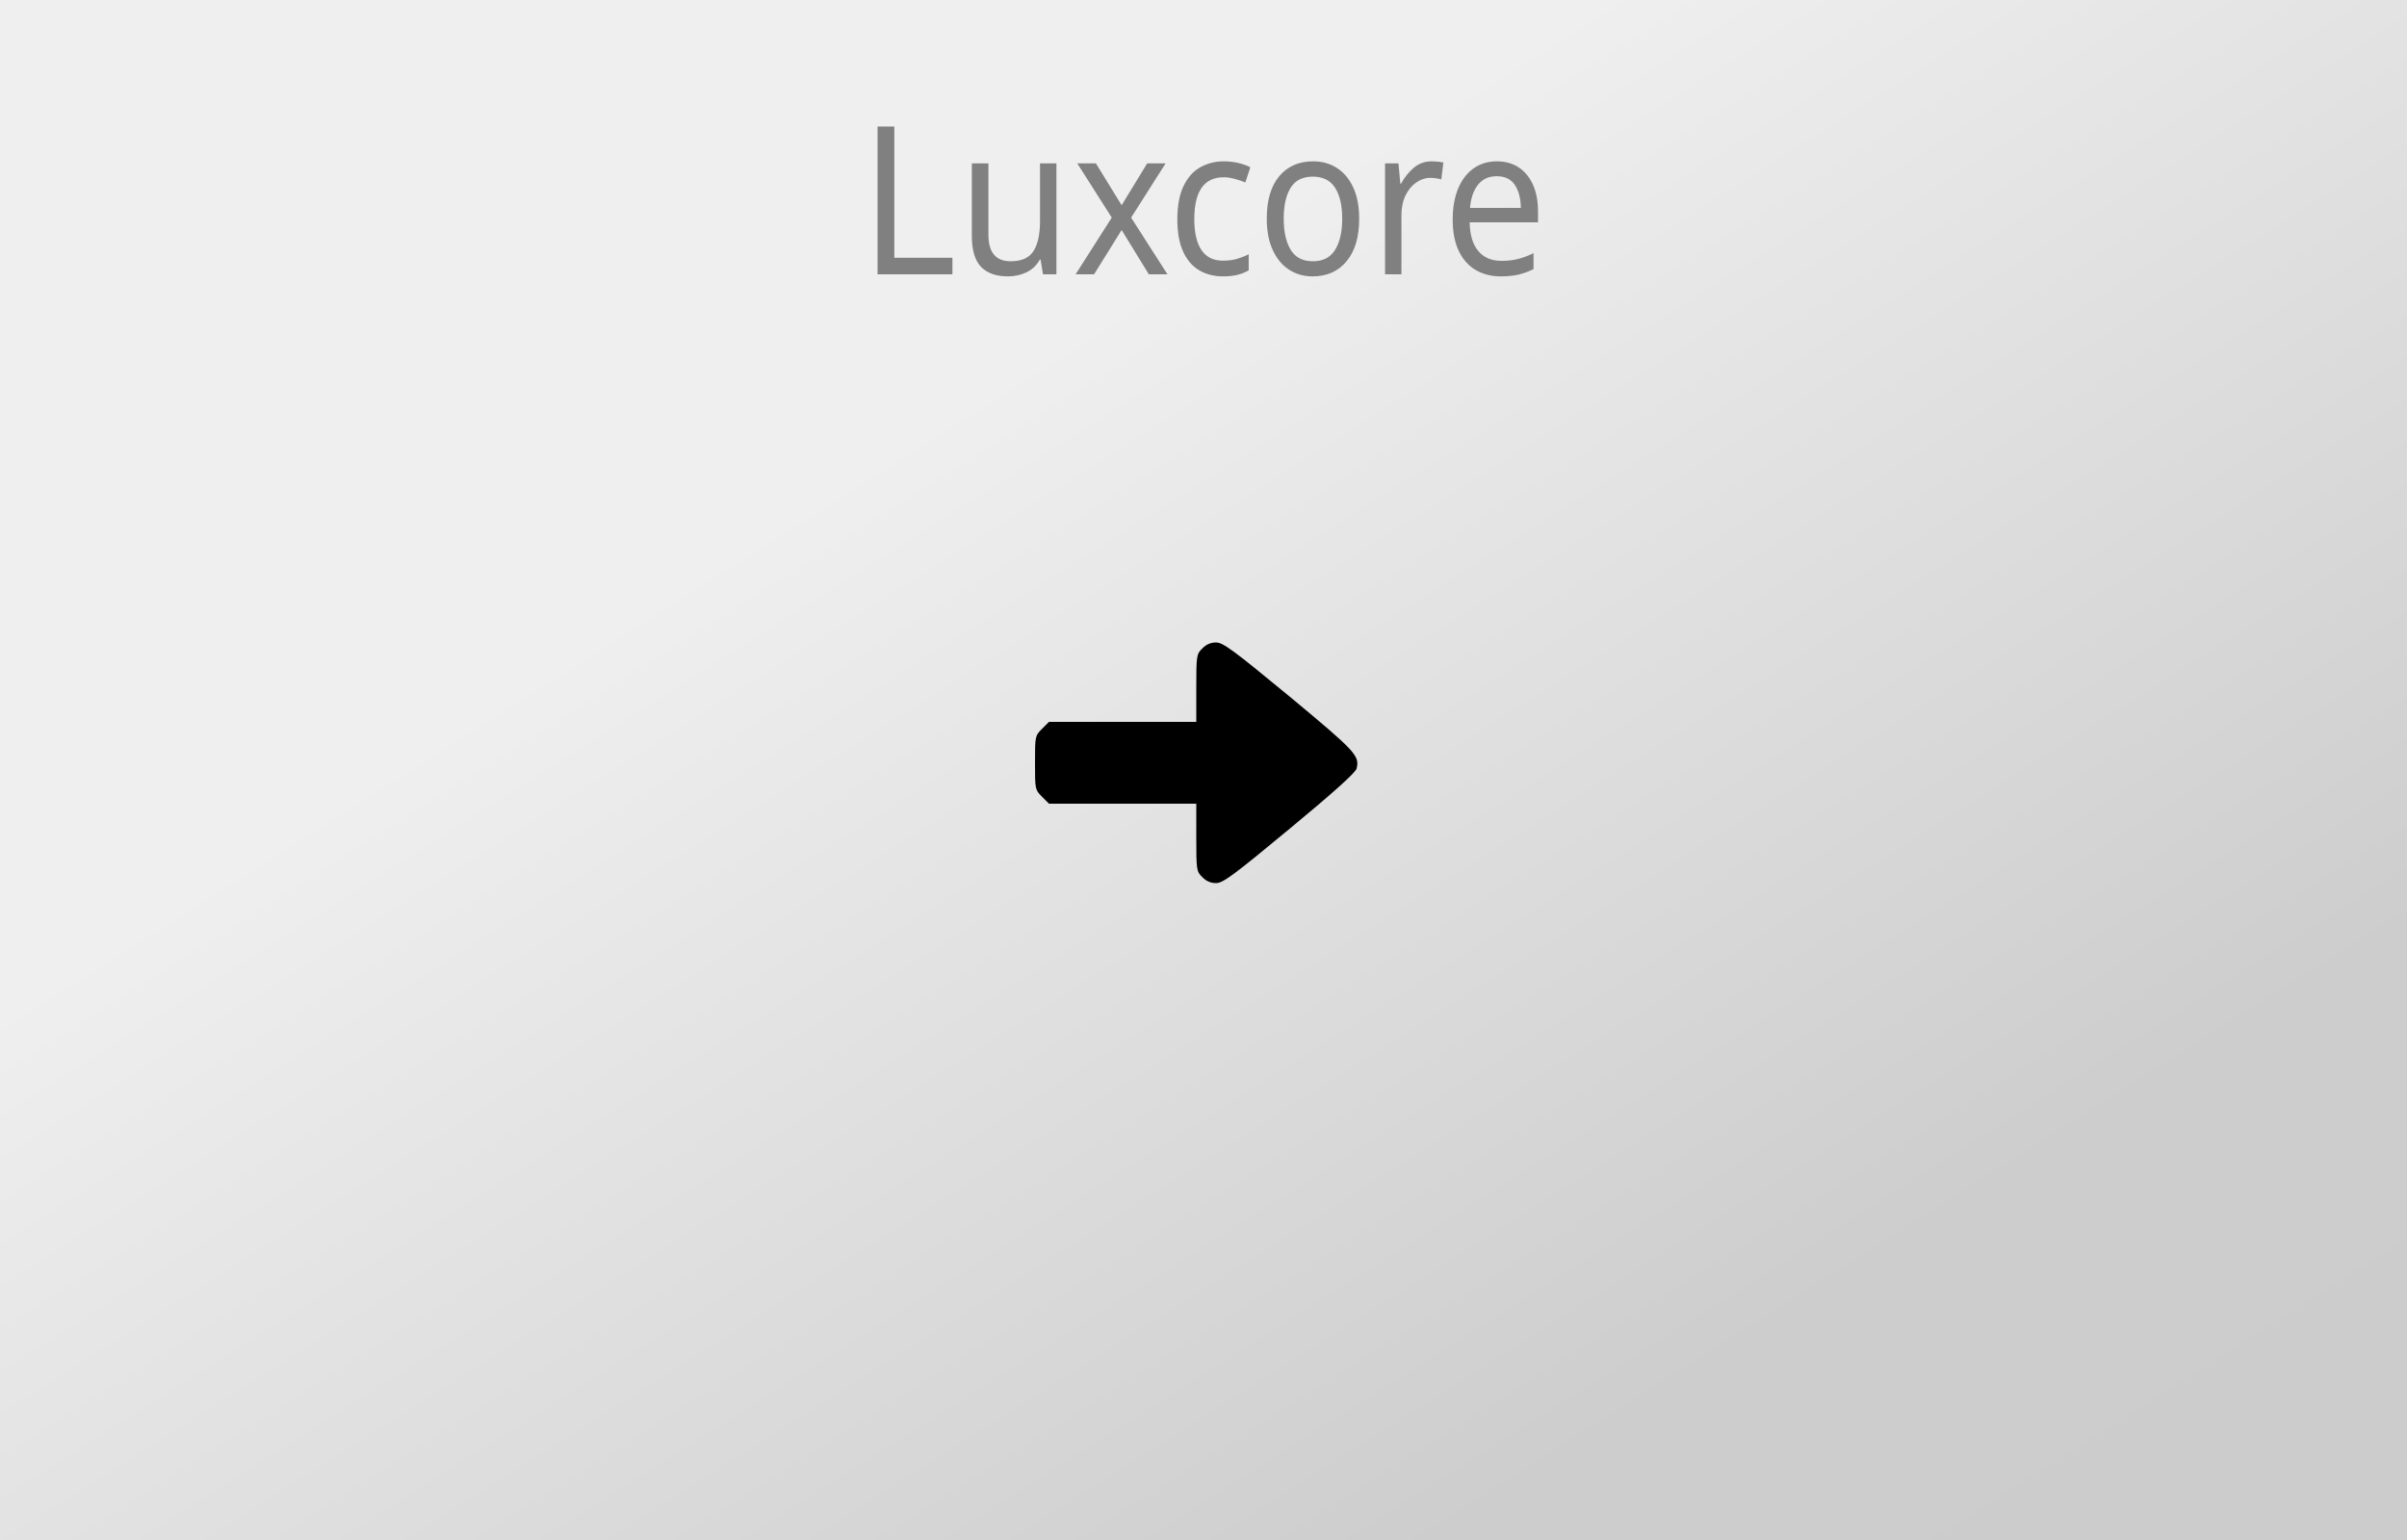
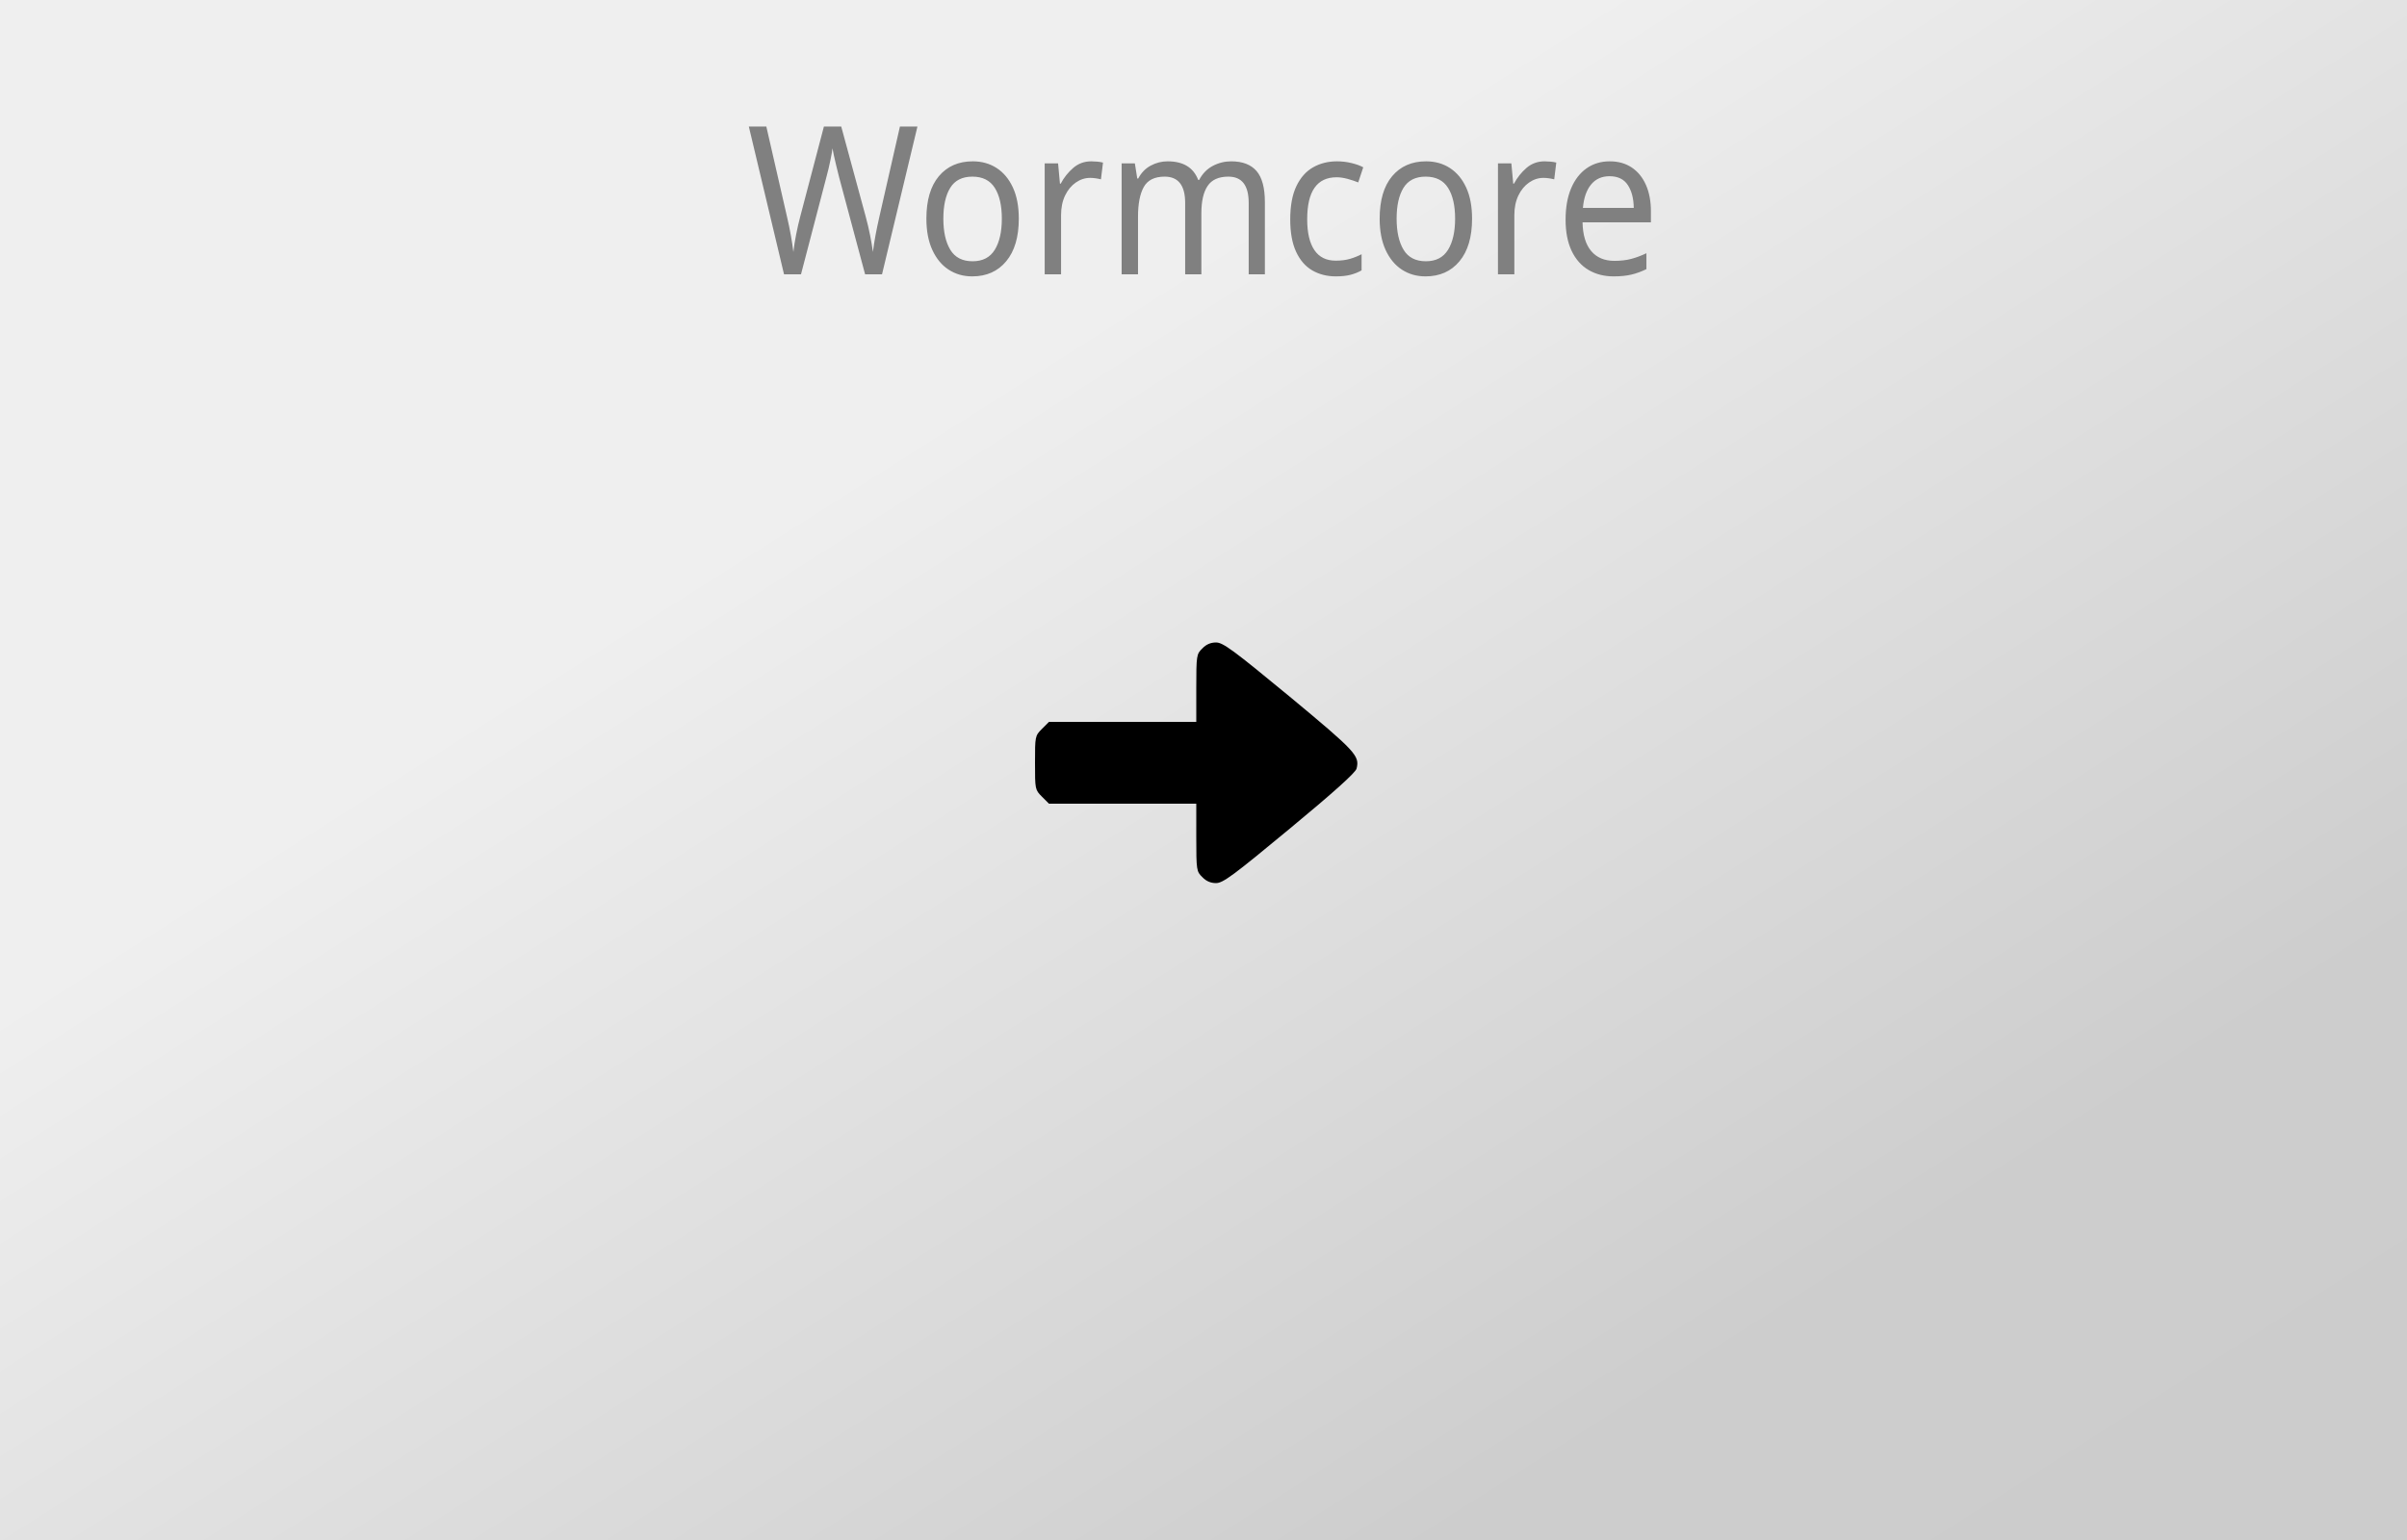
<svg xmlns="http://www.w3.org/2000/svg" version="1.0" width="1000pt" height="640pt" viewBox="0 0 1000 640" preserveAspectRatio="xMidYMid meet">
  <style type="text/css">
		text {
			font-family: "Tuffy";
			font-size: 86px;
			fill: gray;
			text-anchor: middle;
		}
	</style>
  <defs>
    <linearGradient id="gradient" x1="0%" y1="0%" x2="100%" y2="100%">
      <stop offset="0%" style="stop-color:rgb(239,239,239);stop-opacity:1" />
      <stop offset="33%" style="stop-color:rgb(239,239,239);stop-opacity:1" />
      <stop offset="80%" style="stop-color:rgb(205,205,205);stop-opacity:1" />
      <stop offset="100%" style="stop-color:rgb(204,204,204);stop-opacity:1" />
    </linearGradient>
  </defs>
  <rect width="1000" height="640" style="fill:url(#gradient);stroke-width:0" />
  <g transform="translate(500,0) scale(0.9, 1)">
-     <text x="0" y="114">Luxcore</text>
+     <text x="0" y="114">Wormcore</text>
  </g>
  <g transform="translate(0,640) scale(0.1,-0.1)" fill="#000000" stroke="none">
    <path d="M4995 3705 c-24 -23 -25 -29 -25 -165 l0 -140 -306 0 -306 0 -29 -29 c-29 -29 -29 -31 -29 -141 0 -110 0 -112 29 -141 l29 -29 306 0 306 0 0 -140 c0 -136 1 -142 25 -165 16 -17 35 -25 57 -25 29 0 72 32 306 226 180 149 274 233 278 250 13 53 -2 70 -278 299 -235 194 -277 225 -306 225 -22 0 -41 -8 -57 -25z" fixlter="url(#glow)" />
  </g>
</svg>
